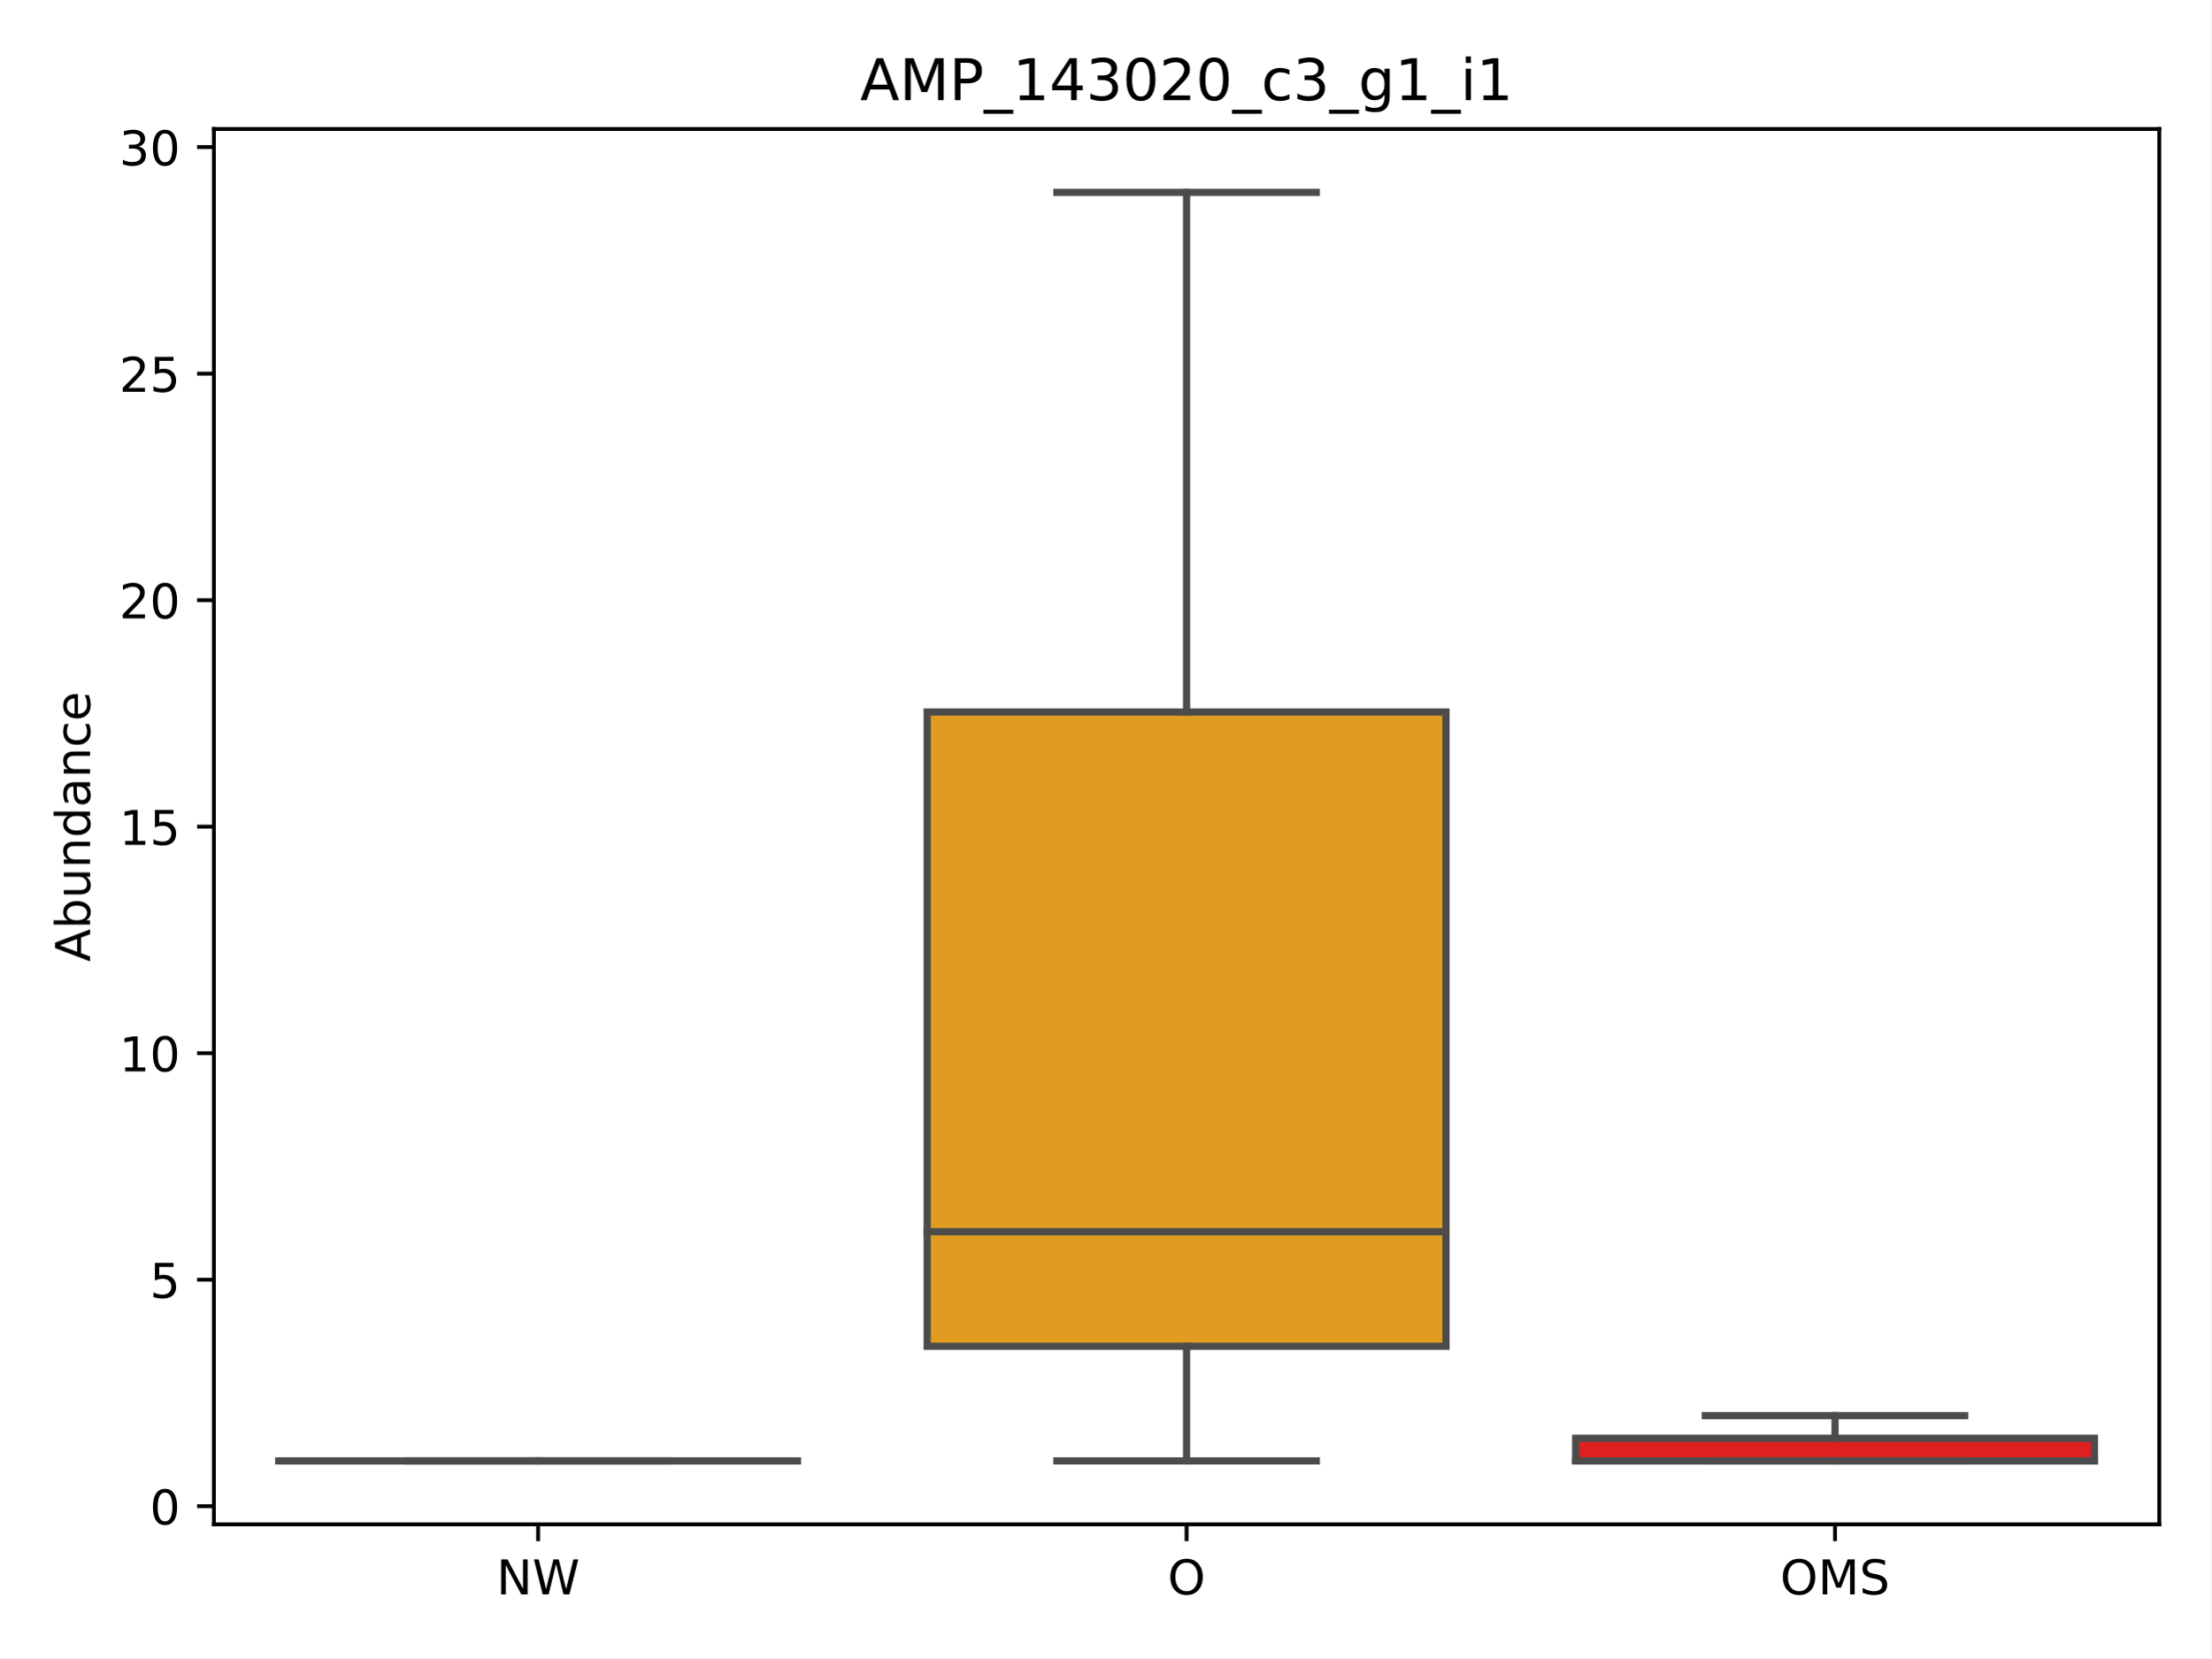
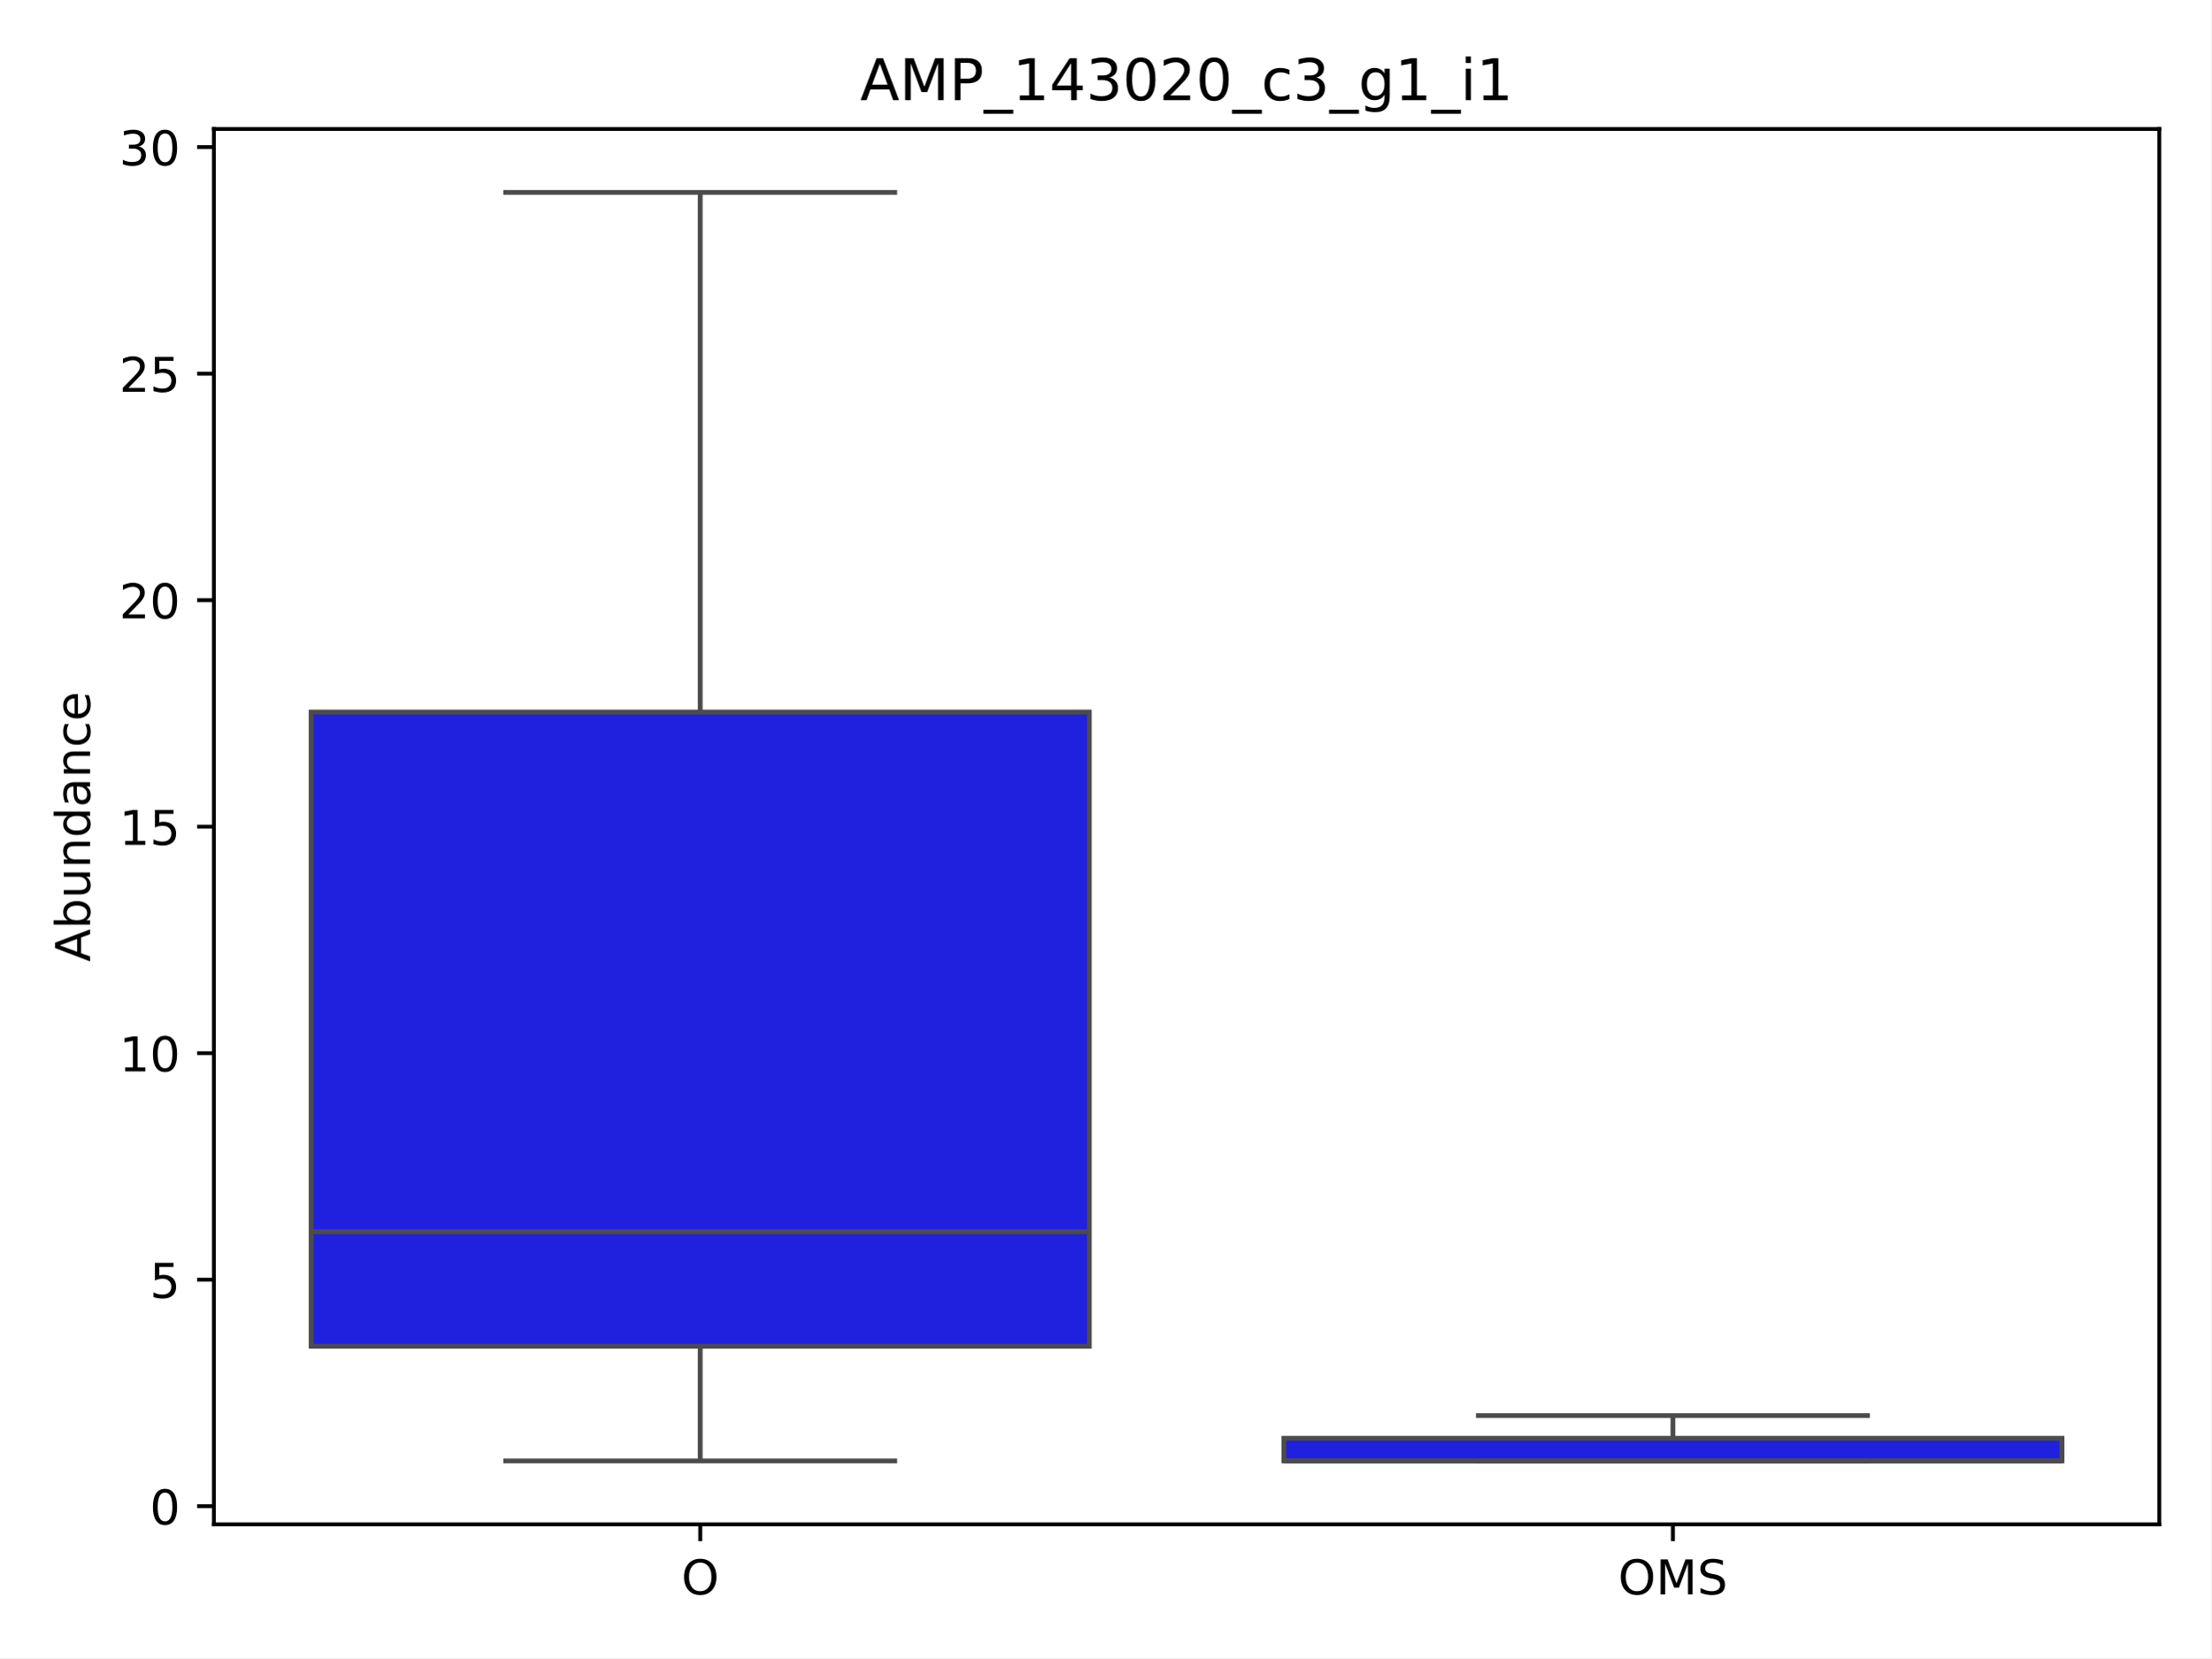
<svg xmlns="http://www.w3.org/2000/svg" xmlns:xlink="http://www.w3.org/1999/xlink" width="460.8pt" height="345.6pt" viewBox="0 0 460.8 345.6" version="1.1">
  <defs>
    <style type="text/css">*{stroke-linejoin: round; stroke-linecap: butt}</style>
  </defs>
  <g id="figure_1">
    <g id="patch_1">
      <path d="M 0 345.6  L 460.8 345.6  L 460.8 0  L 0 0  z " style="fill: #ffffff" />
    </g>
    <g id="axes_1">
      <g id="patch_2">
        <path d="M 44.57 317.72  L 450 317.72  L 450 26.88  L 44.57 26.88  z " style="fill: #ffffff" />
      </g>
-       <g id="patch_3">
-         <path d="M 58.084 304.5  L 166.199 304.5  L 166.199 304.5  L 58.084 304.5  L 58.084 304.5  z " clip-path="url(#p8edde5c66a)" style="fill: #2020df; stroke: #4c4c4c; stroke-width: 1.5; stroke-linejoin: miter" />
-       </g>
-       <g id="patch_4">
-         <path d="M 193.228 280.61  L 301.342 280.61  L 301.342 148.41  L 193.228 148.41  L 193.228 280.61  z " clip-path="url(#p8edde5c66a)" style="fill: #df9c20; stroke: #4c4c4c; stroke-width: 1.5; stroke-linejoin: miter" />
-       </g>
-       <g id="patch_5">
-         <path d="M 328.371 304.5  L 436.486 304.5  L 436.486 299.779  L 328.371 299.779  L 328.371 304.5  z " clip-path="url(#p8edde5c66a)" style="fill: #df2020; stroke: #4c4c4c; stroke-width: 1.5; stroke-linejoin: miter" />
-       </g>
      <g id="matplotlib.axis_1">
        <g id="xtick_1">
          <g id="line2d_1">
            <defs>
-               <path id="m88ee423dc5" d="M 0 0  L 0 3.5  " style="stroke: #000000; stroke-width: 0.8" />
+               <path id="m405fbdb24c" d="M 0 0  L 0 3.5  " style="stroke: #000000; stroke-width: 0.8" />
            </defs>
            <g>
-               <use xlink:href="#m88ee423dc5" x="112.142" y="317.72" style="stroke: #000000; stroke-width: 0.8" />
+               <use xlink:href="#m405fbdb24c" x="145.928" y="317.72" style="stroke: #000000; stroke-width: 0.8" />
            </g>
          </g>
          <g id="text_1">
-             <g transform="translate(103.4573 332.3184) scale(0.1 -0.1)">
-               <defs>
-                 <path id="DejaVuSans-4e" d="M 628 4666  L 1478 4666  L 3547 763  L 3547 4666  L 4159 4666  L 4159 0  L 3309 0  L 1241 3903  L 1241 0  L 628 0  L 628 4666  z " transform="scale(0.015625)" />
-                 <path id="DejaVuSans-57" d="M 213 4666  L 850 4666  L 1831 722  L 2809 4666  L 3519 4666  L 4500 722  L 5478 4666  L 6119 4666  L 4947 0  L 4153 0  L 3169 4050  L 2175 0  L 1381 0  L 213 4666  z " transform="scale(0.015625)" />
-               </defs>
-               <use xlink:href="#DejaVuSans-4e" />
-               <use xlink:href="#DejaVuSans-57" x="74.805" />
+             <g transform="translate(141.9916 332.3184) scale(0.1 -0.1)">
+               <defs>
+                 <path id="DejaVuSans-4f" d="M 2522 4238  Q 1834 4238 1429 3725  Q 1025 3213 1025 2328  Q 1025 1447 1429 934  Q 1834 422 2522 422  Q 3209 422 3611 934  Q 4013 1447 4013 2328  Q 4013 3213 3611 3725  Q 3209 4238 2522 4238  z M 2522 4750  Q 3503 4750 4090 4092  Q 4678 3434 4678 2328  Q 4678 1225 4090 567  Q 3503 -91 2522 -91  Q 1538 -91 948 565  Q 359 1222 359 2328  Q 359 3434 948 4092  Q 1538 4750 2522 4750  z " transform="scale(0.015625)" />
+               </defs>
+               <use xlink:href="#DejaVuSans-4f" />
            </g>
          </g>
        </g>
        <g id="xtick_2">
          <g id="line2d_2">
            <g>
-               <use xlink:href="#m88ee423dc5" x="247.285" y="317.72" style="stroke: #000000; stroke-width: 0.8" />
+               <use xlink:href="#m405fbdb24c" x="348.642" y="317.72" style="stroke: #000000; stroke-width: 0.8" />
            </g>
          </g>
          <g id="text_2">
-             <g transform="translate(243.3491 332.3184) scale(0.1 -0.1)">
-               <defs>
-                 <path id="DejaVuSans-4f" d="M 2522 4238  Q 1834 4238 1429 3725  Q 1025 3213 1025 2328  Q 1025 1447 1429 934  Q 1834 422 2522 422  Q 3209 422 3611 934  Q 4013 1447 4013 2328  Q 4013 3213 3611 3725  Q 3209 4238 2522 4238  z M 2522 4750  Q 3503 4750 4090 4092  Q 4678 3434 4678 2328  Q 4678 1225 4090 567  Q 3503 -91 2522 -91  Q 1538 -91 948 565  Q 359 1222 359 2328  Q 359 3434 948 4092  Q 1538 4750 2522 4750  z " transform="scale(0.015625)" />
-               </defs>
-               <use xlink:href="#DejaVuSans-4f" />
-             </g>
-           </g>
-         </g>
-         <g id="xtick_3">
-           <g id="line2d_3">
-             <g>
-               <use xlink:href="#m88ee423dc5" x="382.428" y="317.72" style="stroke: #000000; stroke-width: 0.8" />
-             </g>
-           </g>
-           <g id="text_3">
-             <g transform="translate(371.0041 332.3184) scale(0.1 -0.1)">
+             <g transform="translate(337.2183 332.3184) scale(0.1 -0.1)">
              <defs>
                <path id="DejaVuSans-4d" d="M 628 4666  L 1569 4666  L 2759 1491  L 3956 4666  L 4897 4666  L 4897 0  L 4281 0  L 4281 4097  L 3078 897  L 2444 897  L 1241 4097  L 1241 0  L 628 0  L 628 4666  z " transform="scale(0.015625)" />
                <path id="DejaVuSans-53" d="M 3425 4513  L 3425 3897  Q 3066 4069 2747 4153  Q 2428 4238 2131 4238  Q 1616 4238 1336 4038  Q 1056 3838 1056 3469  Q 1056 3159 1242 3001  Q 1428 2844 1947 2747  L 2328 2669  Q 3034 2534 3370 2195  Q 3706 1856 3706 1288  Q 3706 609 3251 259  Q 2797 -91 1919 -91  Q 1588 -91 1214 -16  Q 841 59 441 206  L 441 856  Q 825 641 1194 531  Q 1563 422 1919 422  Q 2459 422 2753 634  Q 3047 847 3047 1241  Q 3047 1584 2836 1778  Q 2625 1972 2144 2069  L 1759 2144  Q 1053 2284 737 2584  Q 422 2884 422 3419  Q 422 4038 858 4394  Q 1294 4750 2059 4750  Q 2388 4750 2728 4690  Q 3069 4631 3425 4513  z " transform="scale(0.015625)" />
              </defs>
              <use xlink:href="#DejaVuSans-4f" />
              <use xlink:href="#DejaVuSans-4d" x="78.711" />
              <use xlink:href="#DejaVuSans-53" x="164.99" />
            </g>
          </g>
        </g>
      </g>
      <g id="matplotlib.axis_2">
        <g id="ytick_1">
+           <g id="line2d_3">
+             <defs>
+               <path id="m9709550397" d="M 0 0  L -3.5 0  " style="stroke: #000000; stroke-width: 0.8" />
+             </defs>
+             <g>
+               <use xlink:href="#m9709550397" x="44.57" y="313.943" style="stroke: #000000; stroke-width: 0.8" />
+             </g>
+           </g>
+           <g id="text_3">
+             <g transform="translate(31.2075 317.7421) scale(0.1 -0.1)">
+               <defs>
+                 <path id="DejaVuSans-30" d="M 2034 4250  Q 1547 4250 1301 3770  Q 1056 3291 1056 2328  Q 1056 1369 1301 889  Q 1547 409 2034 409  Q 2525 409 2770 889  Q 3016 1369 3016 2328  Q 3016 3291 2770 3770  Q 2525 4250 2034 4250  z M 2034 4750  Q 2819 4750 3233 4129  Q 3647 3509 3647 2328  Q 3647 1150 3233 529  Q 2819 -91 2034 -91  Q 1250 -91 836 529  Q 422 1150 422 2328  Q 422 3509 836 4129  Q 1250 4750 2034 4750  z " transform="scale(0.015625)" />
+               </defs>
+               <use xlink:href="#DejaVuSans-30" />
+             </g>
+           </g>
+         </g>
+         <g id="ytick_2">
          <g id="line2d_4">
-             <defs>
-               <path id="m0a5433d2e0" d="M 0 0  L -3.5 0  " style="stroke: #000000; stroke-width: 0.8" />
-             </defs>
-             <g>
-               <use xlink:href="#m0a5433d2e0" x="44.57" y="313.943" style="stroke: #000000; stroke-width: 0.8" />
+             <g>
+               <use xlink:href="#m9709550397" x="44.57" y="266.729" style="stroke: #000000; stroke-width: 0.8" />
            </g>
          </g>
          <g id="text_4">
-             <g transform="translate(31.2075 317.7421) scale(0.1 -0.1)">
-               <defs>
-                 <path id="DejaVuSans-30" d="M 2034 4250  Q 1547 4250 1301 3770  Q 1056 3291 1056 2328  Q 1056 1369 1301 889  Q 1547 409 2034 409  Q 2525 409 2770 889  Q 3016 1369 3016 2328  Q 3016 3291 2770 3770  Q 2525 4250 2034 4250  z M 2034 4750  Q 2819 4750 3233 4129  Q 3647 3509 3647 2328  Q 3647 1150 3233 529  Q 2819 -91 2034 -91  Q 1250 -91 836 529  Q 422 1150 422 2328  Q 422 3509 836 4129  Q 1250 4750 2034 4750  z " transform="scale(0.015625)" />
-               </defs>
-               <use xlink:href="#DejaVuSans-30" />
-             </g>
-           </g>
-         </g>
-         <g id="ytick_2">
+             <g transform="translate(31.2075 270.5278) scale(0.1 -0.1)">
+               <defs>
+                 <path id="DejaVuSans-35" d="M 691 4666  L 3169 4666  L 3169 4134  L 1269 4134  L 1269 2991  Q 1406 3038 1543 3061  Q 1681 3084 1819 3084  Q 2600 3084 3056 2656  Q 3513 2228 3513 1497  Q 3513 744 3044 326  Q 2575 -91 1722 -91  Q 1428 -91 1123 -41  Q 819 9 494 109  L 494 744  Q 775 591 1075 516  Q 1375 441 1709 441  Q 2250 441 2565 725  Q 2881 1009 2881 1497  Q 2881 1984 2565 2268  Q 2250 2553 1709 2553  Q 1456 2553 1204 2497  Q 953 2441 691 2322  L 691 4666  z " transform="scale(0.015625)" />
+               </defs>
+               <use xlink:href="#DejaVuSans-35" />
+             </g>
+           </g>
+         </g>
+         <g id="ytick_3">
          <g id="line2d_5">
            <g>
-               <use xlink:href="#m0a5433d2e0" x="44.57" y="266.729" style="stroke: #000000; stroke-width: 0.8" />
+               <use xlink:href="#m9709550397" x="44.57" y="219.514" style="stroke: #000000; stroke-width: 0.8" />
            </g>
          </g>
          <g id="text_5">
-             <g transform="translate(31.2075 270.5278) scale(0.1 -0.1)">
-               <defs>
-                 <path id="DejaVuSans-35" d="M 691 4666  L 3169 4666  L 3169 4134  L 1269 4134  L 1269 2991  Q 1406 3038 1543 3061  Q 1681 3084 1819 3084  Q 2600 3084 3056 2656  Q 3513 2228 3513 1497  Q 3513 744 3044 326  Q 2575 -91 1722 -91  Q 1428 -91 1123 -41  Q 819 9 494 109  L 494 744  Q 775 591 1075 516  Q 1375 441 1709 441  Q 2250 441 2565 725  Q 2881 1009 2881 1497  Q 2881 1984 2565 2268  Q 2250 2553 1709 2553  Q 1456 2553 1204 2497  Q 953 2441 691 2322  L 691 4666  z " transform="scale(0.015625)" />
-               </defs>
-               <use xlink:href="#DejaVuSans-35" />
-             </g>
-           </g>
-         </g>
-         <g id="ytick_3">
-           <g id="line2d_6">
-             <g>
-               <use xlink:href="#m0a5433d2e0" x="44.57" y="219.514" style="stroke: #000000; stroke-width: 0.8" />
-             </g>
-           </g>
-           <g id="text_6">
            <g transform="translate(24.845 223.3135) scale(0.1 -0.1)">
              <defs>
                <path id="DejaVuSans-31" d="M 794 531  L 1825 531  L 1825 4091  L 703 3866  L 703 4441  L 1819 4666  L 2450 4666  L 2450 531  L 3481 531  L 3481 0  L 794 0  L 794 531  z " transform="scale(0.015625)" />
              </defs>
              <use xlink:href="#DejaVuSans-31" />
              <use xlink:href="#DejaVuSans-30" x="63.623" />
            </g>
          </g>
        </g>
        <g id="ytick_4">
-           <g id="line2d_7">
-             <g>
-               <use xlink:href="#m0a5433d2e0" x="44.57" y="172.3" style="stroke: #000000; stroke-width: 0.8" />
-             </g>
-           </g>
-           <g id="text_7">
+           <g id="line2d_6">
+             <g>
+               <use xlink:href="#m9709550397" x="44.57" y="172.3" style="stroke: #000000; stroke-width: 0.8" />
+             </g>
+           </g>
+           <g id="text_6">
            <g transform="translate(24.845 176.0992) scale(0.1 -0.1)">
              <use xlink:href="#DejaVuSans-31" />
              <use xlink:href="#DejaVuSans-35" x="63.623" />
            </g>
          </g>
        </g>
        <g id="ytick_5">
-           <g id="line2d_8">
-             <g>
-               <use xlink:href="#m0a5433d2e0" x="44.57" y="125.086" style="stroke: #000000; stroke-width: 0.8" />
-             </g>
-           </g>
-           <g id="text_8">
+           <g id="line2d_7">
+             <g>
+               <use xlink:href="#m9709550397" x="44.57" y="125.086" style="stroke: #000000; stroke-width: 0.8" />
+             </g>
+           </g>
+           <g id="text_7">
            <g transform="translate(24.845 128.8849) scale(0.1 -0.1)">
              <defs>
                <path id="DejaVuSans-32" d="M 1228 531  L 3431 531  L 3431 0  L 469 0  L 469 531  Q 828 903 1448 1529  Q 2069 2156 2228 2338  Q 2531 2678 2651 2914  Q 2772 3150 2772 3378  Q 2772 3750 2511 3984  Q 2250 4219 1831 4219  Q 1534 4219 1204 4116  Q 875 4013 500 3803  L 500 4441  Q 881 4594 1212 4672  Q 1544 4750 1819 4750  Q 2544 4750 2975 4387  Q 3406 4025 3406 3419  Q 3406 3131 3298 2873  Q 3191 2616 2906 2266  Q 2828 2175 2409 1742  Q 1991 1309 1228 531  z " transform="scale(0.015625)" />
              </defs>
              <use xlink:href="#DejaVuSans-32" />
              <use xlink:href="#DejaVuSans-30" x="63.623" />
            </g>
          </g>
        </g>
        <g id="ytick_6">
-           <g id="line2d_9">
-             <g>
-               <use xlink:href="#m0a5433d2e0" x="44.57" y="77.871" style="stroke: #000000; stroke-width: 0.8" />
-             </g>
-           </g>
-           <g id="text_9">
+           <g id="line2d_8">
+             <g>
+               <use xlink:href="#m9709550397" x="44.57" y="77.871" style="stroke: #000000; stroke-width: 0.8" />
+             </g>
+           </g>
+           <g id="text_8">
            <g transform="translate(24.845 81.67065) scale(0.1 -0.1)">
              <use xlink:href="#DejaVuSans-32" />
              <use xlink:href="#DejaVuSans-35" x="63.623" />
            </g>
          </g>
        </g>
        <g id="ytick_7">
-           <g id="line2d_10">
-             <g>
-               <use xlink:href="#m0a5433d2e0" x="44.57" y="30.657" style="stroke: #000000; stroke-width: 0.8" />
-             </g>
-           </g>
-           <g id="text_10">
+           <g id="line2d_9">
+             <g>
+               <use xlink:href="#m9709550397" x="44.57" y="30.657" style="stroke: #000000; stroke-width: 0.8" />
+             </g>
+           </g>
+           <g id="text_9">
            <g transform="translate(24.845 34.45636) scale(0.1 -0.1)">
              <defs>
                <path id="DejaVuSans-33" d="M 2597 2516  Q 3050 2419 3304 2112  Q 3559 1806 3559 1356  Q 3559 666 3084 287  Q 2609 -91 1734 -91  Q 1441 -91 1130 -33  Q 819 25 488 141  L 488 750  Q 750 597 1062 519  Q 1375 441 1716 441  Q 2309 441 2620 675  Q 2931 909 2931 1356  Q 2931 1769 2642 2001  Q 2353 2234 1838 2234  L 1294 2234  L 1294 2753  L 1863 2753  Q 2328 2753 2575 2939  Q 2822 3125 2822 3475  Q 2822 3834 2567 4026  Q 2313 4219 1838 4219  Q 1578 4219 1281 4162  Q 984 4106 628 3988  L 628 4550  Q 988 4650 1302 4700  Q 1616 4750 1894 4750  Q 2613 4750 3031 4423  Q 3450 4097 3450 3541  Q 3450 3153 3228 2886  Q 3006 2619 2597 2516  z " transform="scale(0.015625)" />
              </defs>
              <use xlink:href="#DejaVuSans-33" />
              <use xlink:href="#DejaVuSans-30" x="63.623" />
            </g>
          </g>
        </g>
-         <g id="text_11">
+         <g id="text_10">
          <g transform="translate(18.76531 200.4648) rotate(-90) scale(0.1 -0.1)">
            <defs>
              <path id="DejaVuSans-41" d="M 2188 4044  L 1331 1722  L 3047 1722  L 2188 4044  z M 1831 4666  L 2547 4666  L 4325 0  L 3669 0  L 3244 1197  L 1141 1197  L 716 0  L 50 0  L 1831 4666  z " transform="scale(0.015625)" />
              <path id="DejaVuSans-62" d="M 3116 1747  Q 3116 2381 2855 2742  Q 2594 3103 2138 3103  Q 1681 3103 1420 2742  Q 1159 2381 1159 1747  Q 1159 1113 1420 752  Q 1681 391 2138 391  Q 2594 391 2855 752  Q 3116 1113 3116 1747  z M 1159 2969  Q 1341 3281 1617 3432  Q 1894 3584 2278 3584  Q 2916 3584 3314 3078  Q 3713 2572 3713 1747  Q 3713 922 3314 415  Q 2916 -91 2278 -91  Q 1894 -91 1617 61  Q 1341 213 1159 525  L 1159 0  L 581 0  L 581 4863  L 1159 4863  L 1159 2969  z " transform="scale(0.015625)" />
              <path id="DejaVuSans-75" d="M 544 1381  L 544 3500  L 1119 3500  L 1119 1403  Q 1119 906 1312 657  Q 1506 409 1894 409  Q 2359 409 2629 706  Q 2900 1003 2900 1516  L 2900 3500  L 3475 3500  L 3475 0  L 2900 0  L 2900 538  Q 2691 219 2414 64  Q 2138 -91 1772 -91  Q 1169 -91 856 284  Q 544 659 544 1381  z M 1991 3584  L 1991 3584  z " transform="scale(0.015625)" />
              <path id="DejaVuSans-6e" d="M 3513 2113  L 3513 0  L 2938 0  L 2938 2094  Q 2938 2591 2744 2837  Q 2550 3084 2163 3084  Q 1697 3084 1428 2787  Q 1159 2491 1159 1978  L 1159 0  L 581 0  L 581 3500  L 1159 3500  L 1159 2956  Q 1366 3272 1645 3428  Q 1925 3584 2291 3584  Q 2894 3584 3203 3211  Q 3513 2838 3513 2113  z " transform="scale(0.015625)" />
              <path id="DejaVuSans-64" d="M 2906 2969  L 2906 4863  L 3481 4863  L 3481 0  L 2906 0  L 2906 525  Q 2725 213 2448 61  Q 2172 -91 1784 -91  Q 1150 -91 751 415  Q 353 922 353 1747  Q 353 2572 751 3078  Q 1150 3584 1784 3584  Q 2172 3584 2448 3432  Q 2725 3281 2906 2969  z M 947 1747  Q 947 1113 1208 752  Q 1469 391 1925 391  Q 2381 391 2643 752  Q 2906 1113 2906 1747  Q 2906 2381 2643 2742  Q 2381 3103 1925 3103  Q 1469 3103 1208 2742  Q 947 2381 947 1747  z " transform="scale(0.015625)" />
              <path id="DejaVuSans-61" d="M 2194 1759  Q 1497 1759 1228 1600  Q 959 1441 959 1056  Q 959 750 1161 570  Q 1363 391 1709 391  Q 2188 391 2477 730  Q 2766 1069 2766 1631  L 2766 1759  L 2194 1759  z M 3341 1997  L 3341 0  L 2766 0  L 2766 531  Q 2569 213 2275 61  Q 1981 -91 1556 -91  Q 1019 -91 701 211  Q 384 513 384 1019  Q 384 1609 779 1909  Q 1175 2209 1959 2209  L 2766 2209  L 2766 2266  Q 2766 2663 2505 2880  Q 2244 3097 1772 3097  Q 1472 3097 1187 3025  Q 903 2953 641 2809  L 641 3341  Q 956 3463 1253 3523  Q 1550 3584 1831 3584  Q 2591 3584 2966 3190  Q 3341 2797 3341 1997  z " transform="scale(0.015625)" />
              <path id="DejaVuSans-63" d="M 3122 3366  L 3122 2828  Q 2878 2963 2633 3030  Q 2388 3097 2138 3097  Q 1578 3097 1268 2742  Q 959 2388 959 1747  Q 959 1106 1268 751  Q 1578 397 2138 397  Q 2388 397 2633 464  Q 2878 531 3122 666  L 3122 134  Q 2881 22 2623 -34  Q 2366 -91 2075 -91  Q 1284 -91 818 406  Q 353 903 353 1747  Q 353 2603 823 3093  Q 1294 3584 2113 3584  Q 2378 3584 2631 3529  Q 2884 3475 3122 3366  z " transform="scale(0.015625)" />
              <path id="DejaVuSans-65" d="M 3597 1894  L 3597 1613  L 953 1613  Q 991 1019 1311 708  Q 1631 397 2203 397  Q 2534 397 2845 478  Q 3156 559 3463 722  L 3463 178  Q 3153 47 2828 -22  Q 2503 -91 2169 -91  Q 1331 -91 842 396  Q 353 884 353 1716  Q 353 2575 817 3079  Q 1281 3584 2069 3584  Q 2775 3584 3186 3129  Q 3597 2675 3597 1894  z M 3022 2063  Q 3016 2534 2758 2815  Q 2500 3097 2075 3097  Q 1594 3097 1305 2825  Q 1016 2553 972 2059  L 3022 2063  z " transform="scale(0.015625)" />
            </defs>
            <use xlink:href="#DejaVuSans-41" />
            <use xlink:href="#DejaVuSans-62" x="68.408" />
            <use xlink:href="#DejaVuSans-75" x="131.885" />
            <use xlink:href="#DejaVuSans-6e" x="195.264" />
            <use xlink:href="#DejaVuSans-64" x="258.643" />
            <use xlink:href="#DejaVuSans-61" x="322.119" />
            <use xlink:href="#DejaVuSans-6e" x="383.398" />
            <use xlink:href="#DejaVuSans-63" x="446.777" />
            <use xlink:href="#DejaVuSans-65" x="501.758" />
          </g>
        </g>
      </g>
+       <g id="patch_3">
+         <path d="M 64.841 280.61  L 227.013 280.61  L 227.013 148.41  L 64.841 148.41  L 64.841 280.61  z " clip-path="url(#p5564b81c69)" style="fill: #2020df; stroke: #4c4c4c; stroke-linejoin: miter" />
+       </g>
+       <g id="line2d_10">
+         <path d="M 145.928 280.61  L 145.928 304.5  " clip-path="url(#p5564b81c69)" style="fill: none; stroke: #4c4c4c" />
+       </g>
      <g id="line2d_11">
-         <path d="M 112.142 304.5  L 112.142 304.5  " clip-path="url(#p8edde5c66a)" style="fill: none; stroke: #4c4c4c; stroke-width: 1.5; stroke-linecap: square" />
+         <path d="M 145.928 148.41  L 145.928 40.1  " clip-path="url(#p5564b81c69)" style="fill: none; stroke: #4c4c4c" />
      </g>
      <g id="line2d_12">
-         <path d="M 112.142 304.5  L 112.142 304.5  " clip-path="url(#p8edde5c66a)" style="fill: none; stroke: #4c4c4c; stroke-width: 1.5; stroke-linecap: square" />
+         <path d="M 105.385 304.5  L 186.47 304.5  " clip-path="url(#p5564b81c69)" style="fill: none; stroke: #4c4c4c; stroke-linecap: square" />
      </g>
      <g id="line2d_13">
-         <path d="M 85.113 304.5  L 139.17 304.5  " clip-path="url(#p8edde5c66a)" style="fill: none; stroke: #4c4c4c; stroke-width: 1.5; stroke-linecap: square" />
-       </g>
-       <g id="line2d_14">
-         <path d="M 85.113 304.5  L 139.17 304.5  " clip-path="url(#p8edde5c66a)" style="fill: none; stroke: #4c4c4c; stroke-width: 1.5; stroke-linecap: square" />
-       </g>
-       <g id="line2d_15" />
+         <path d="M 105.385 40.1  L 186.47 40.1  " clip-path="url(#p5564b81c69)" style="fill: none; stroke: #4c4c4c; stroke-linecap: square" />
+       </g>
+       <g id="line2d_14" />
+       <g id="patch_4">
+         <path d="M 267.557 304.5  L 429.728 304.5  L 429.728 299.779  L 267.557 299.779  L 267.557 304.5  z " clip-path="url(#p5564b81c69)" style="fill: #2020df; stroke: #4c4c4c; stroke-linejoin: miter" />
+       </g>
+       <g id="line2d_15">
+         <path d="M 348.642 304.5  L 348.642 304.5  " clip-path="url(#p5564b81c69)" style="fill: none; stroke: #4c4c4c" />
+       </g>
      <g id="line2d_16">
-         <path d="M 247.285 280.61  L 247.285 304.5  " clip-path="url(#p8edde5c66a)" style="fill: none; stroke: #4c4c4c; stroke-width: 1.5; stroke-linecap: square" />
+         <path d="M 348.642 299.779  L 348.642 295.057  " clip-path="url(#p5564b81c69)" style="fill: none; stroke: #4c4c4c" />
      </g>
      <g id="line2d_17">
-         <path d="M 247.285 148.41  L 247.285 40.1  " clip-path="url(#p8edde5c66a)" style="fill: none; stroke: #4c4c4c; stroke-width: 1.5; stroke-linecap: square" />
+         <path d="M 308.099 304.5  L 389.185 304.5  " clip-path="url(#p5564b81c69)" style="fill: none; stroke: #4c4c4c; stroke-linecap: square" />
      </g>
      <g id="line2d_18">
-         <path d="M 220.256 304.5  L 274.314 304.5  " clip-path="url(#p8edde5c66a)" style="fill: none; stroke: #4c4c4c; stroke-width: 1.5; stroke-linecap: square" />
-       </g>
-       <g id="line2d_19">
-         <path d="M 220.256 40.1  L 274.314 40.1  " clip-path="url(#p8edde5c66a)" style="fill: none; stroke: #4c4c4c; stroke-width: 1.5; stroke-linecap: square" />
-       </g>
-       <g id="line2d_20" />
+         <path d="M 308.099 295.057  L 389.185 295.057  " clip-path="url(#p5564b81c69)" style="fill: none; stroke: #4c4c4c; stroke-linecap: square" />
+       </g>
+       <g id="line2d_19" />
+       <g id="line2d_20">
+         <path d="M 64.841 256.719  L 227.013 256.719  " clip-path="url(#p5564b81c69)" style="fill: none; stroke: #4c4c4c" />
+       </g>
      <g id="line2d_21">
-         <path d="M 382.428 304.5  L 382.428 304.5  " clip-path="url(#p8edde5c66a)" style="fill: none; stroke: #4c4c4c; stroke-width: 1.5; stroke-linecap: square" />
-       </g>
-       <g id="line2d_22">
-         <path d="M 382.428 299.779  L 382.428 295.057  " clip-path="url(#p8edde5c66a)" style="fill: none; stroke: #4c4c4c; stroke-width: 1.5; stroke-linecap: square" />
-       </g>
-       <g id="line2d_23">
-         <path d="M 355.4 304.5  L 409.457 304.5  " clip-path="url(#p8edde5c66a)" style="fill: none; stroke: #4c4c4c; stroke-width: 1.5; stroke-linecap: square" />
-       </g>
-       <g id="line2d_24">
-         <path d="M 355.4 295.057  L 409.457 295.057  " clip-path="url(#p8edde5c66a)" style="fill: none; stroke: #4c4c4c; stroke-width: 1.5; stroke-linecap: square" />
-       </g>
-       <g id="line2d_25" />
-       <g id="line2d_26">
-         <path d="M 58.084 304.5  L 166.199 304.5  " clip-path="url(#p8edde5c66a)" style="fill: none; stroke: #4c4c4c; stroke-width: 1.5; stroke-linecap: square" />
-       </g>
-       <g id="line2d_27">
-         <path d="M 193.228 256.719  L 301.342 256.719  " clip-path="url(#p8edde5c66a)" style="fill: none; stroke: #4c4c4c; stroke-width: 1.5; stroke-linecap: square" />
-       </g>
-       <g id="line2d_28">
-         <path d="M 328.371 304.5  L 436.486 304.5  " clip-path="url(#p8edde5c66a)" style="fill: none; stroke: #4c4c4c; stroke-width: 1.5; stroke-linecap: square" />
+         <path d="M 267.557 304.5  L 429.728 304.5  " clip-path="url(#p5564b81c69)" style="fill: none; stroke: #4c4c4c" />
+       </g>
+       <g id="patch_5">
+         <path d="M 44.57 317.72  L 44.57 26.88  " style="fill: none; stroke: #000000; stroke-width: 0.8; stroke-linejoin: miter; stroke-linecap: square" />
      </g>
      <g id="patch_6">
-         <path d="M 44.57 317.72  L 44.57 26.88  " style="fill: none; stroke: #000000; stroke-width: 0.8; stroke-linejoin: miter; stroke-linecap: square" />
+         <path d="M 450 317.72  L 450 26.88  " style="fill: none; stroke: #000000; stroke-width: 0.8; stroke-linejoin: miter; stroke-linecap: square" />
      </g>
      <g id="patch_7">
-         <path d="M 450 317.72  L 450 26.88  " style="fill: none; stroke: #000000; stroke-width: 0.8; stroke-linejoin: miter; stroke-linecap: square" />
+         <path d="M 44.57 317.72  L 450 317.72  " style="fill: none; stroke: #000000; stroke-width: 0.8; stroke-linejoin: miter; stroke-linecap: square" />
      </g>
      <g id="patch_8">
-         <path d="M 44.57 317.72  L 450 317.72  " style="fill: none; stroke: #000000; stroke-width: 0.8; stroke-linejoin: miter; stroke-linecap: square" />
-       </g>
-       <g id="patch_9">
        <path d="M 44.57 26.88  L 450 26.88  " style="fill: none; stroke: #000000; stroke-width: 0.8; stroke-linejoin: miter; stroke-linecap: square" />
      </g>
-       <g id="text_12">
+       <g id="text_11">
        <g transform="translate(179.2534 20.88) scale(0.12 -0.12)">
          <defs>
            <path id="DejaVuSans-50" d="M 1259 4147  L 1259 2394  L 2053 2394  Q 2494 2394 2734 2622  Q 2975 2850 2975 3272  Q 2975 3691 2734 3919  Q 2494 4147 2053 4147  L 1259 4147  z M 628 4666  L 2053 4666  Q 2838 4666 3239 4311  Q 3641 3956 3641 3272  Q 3641 2581 3239 2228  Q 2838 1875 2053 1875  L 1259 1875  L 1259 0  L 628 0  L 628 4666  z " transform="scale(0.015625)" />
            <path id="DejaVuSans-5f" d="M 3263 -1063  L 3263 -1509  L -63 -1509  L -63 -1063  L 3263 -1063  z " transform="scale(0.015625)" />
            <path id="DejaVuSans-34" d="M 2419 4116  L 825 1625  L 2419 1625  L 2419 4116  z M 2253 4666  L 3047 4666  L 3047 1625  L 3713 1625  L 3713 1100  L 3047 1100  L 3047 0  L 2419 0  L 2419 1100  L 313 1100  L 313 1709  L 2253 4666  z " transform="scale(0.015625)" />
            <path id="DejaVuSans-67" d="M 2906 1791  Q 2906 2416 2648 2759  Q 2391 3103 1925 3103  Q 1463 3103 1205 2759  Q 947 2416 947 1791  Q 947 1169 1205 825  Q 1463 481 1925 481  Q 2391 481 2648 825  Q 2906 1169 2906 1791  z M 3481 434  Q 3481 -459 3084 -895  Q 2688 -1331 1869 -1331  Q 1566 -1331 1297 -1286  Q 1028 -1241 775 -1147  L 775 -588  Q 1028 -725 1275 -790  Q 1522 -856 1778 -856  Q 2344 -856 2625 -561  Q 2906 -266 2906 331  L 2906 616  Q 2728 306 2450 153  Q 2172 0 1784 0  Q 1141 0 747 490  Q 353 981 353 1791  Q 353 2603 747 3093  Q 1141 3584 1784 3584  Q 2172 3584 2450 3431  Q 2728 3278 2906 2969  L 2906 3500  L 3481 3500  L 3481 434  z " transform="scale(0.015625)" />
            <path id="DejaVuSans-69" d="M 603 3500  L 1178 3500  L 1178 0  L 603 0  L 603 3500  z M 603 4863  L 1178 4863  L 1178 4134  L 603 4134  L 603 4863  z " transform="scale(0.015625)" />
          </defs>
          <use xlink:href="#DejaVuSans-41" />
          <use xlink:href="#DejaVuSans-4d" x="68.408" />
          <use xlink:href="#DejaVuSans-50" x="154.688" />
          <use xlink:href="#DejaVuSans-5f" x="214.99" />
          <use xlink:href="#DejaVuSans-31" x="264.99" />
          <use xlink:href="#DejaVuSans-34" x="328.613" />
          <use xlink:href="#DejaVuSans-33" x="392.236" />
          <use xlink:href="#DejaVuSans-30" x="455.859" />
          <use xlink:href="#DejaVuSans-32" x="519.482" />
          <use xlink:href="#DejaVuSans-30" x="583.105" />
          <use xlink:href="#DejaVuSans-5f" x="646.729" />
          <use xlink:href="#DejaVuSans-63" x="696.729" />
          <use xlink:href="#DejaVuSans-33" x="751.709" />
          <use xlink:href="#DejaVuSans-5f" x="815.332" />
          <use xlink:href="#DejaVuSans-67" x="865.332" />
          <use xlink:href="#DejaVuSans-31" x="928.809" />
          <use xlink:href="#DejaVuSans-5f" x="992.432" />
          <use xlink:href="#DejaVuSans-69" x="1042.432" />
          <use xlink:href="#DejaVuSans-31" x="1070.215" />
        </g>
      </g>
    </g>
  </g>
  <defs>
-     <clipPath id="p8edde5c66a">
+     <clipPath id="p5564b81c69">
      <rect x="44.57" y="26.88" width="405.43" height="290.84" />
    </clipPath>
  </defs>
</svg>
